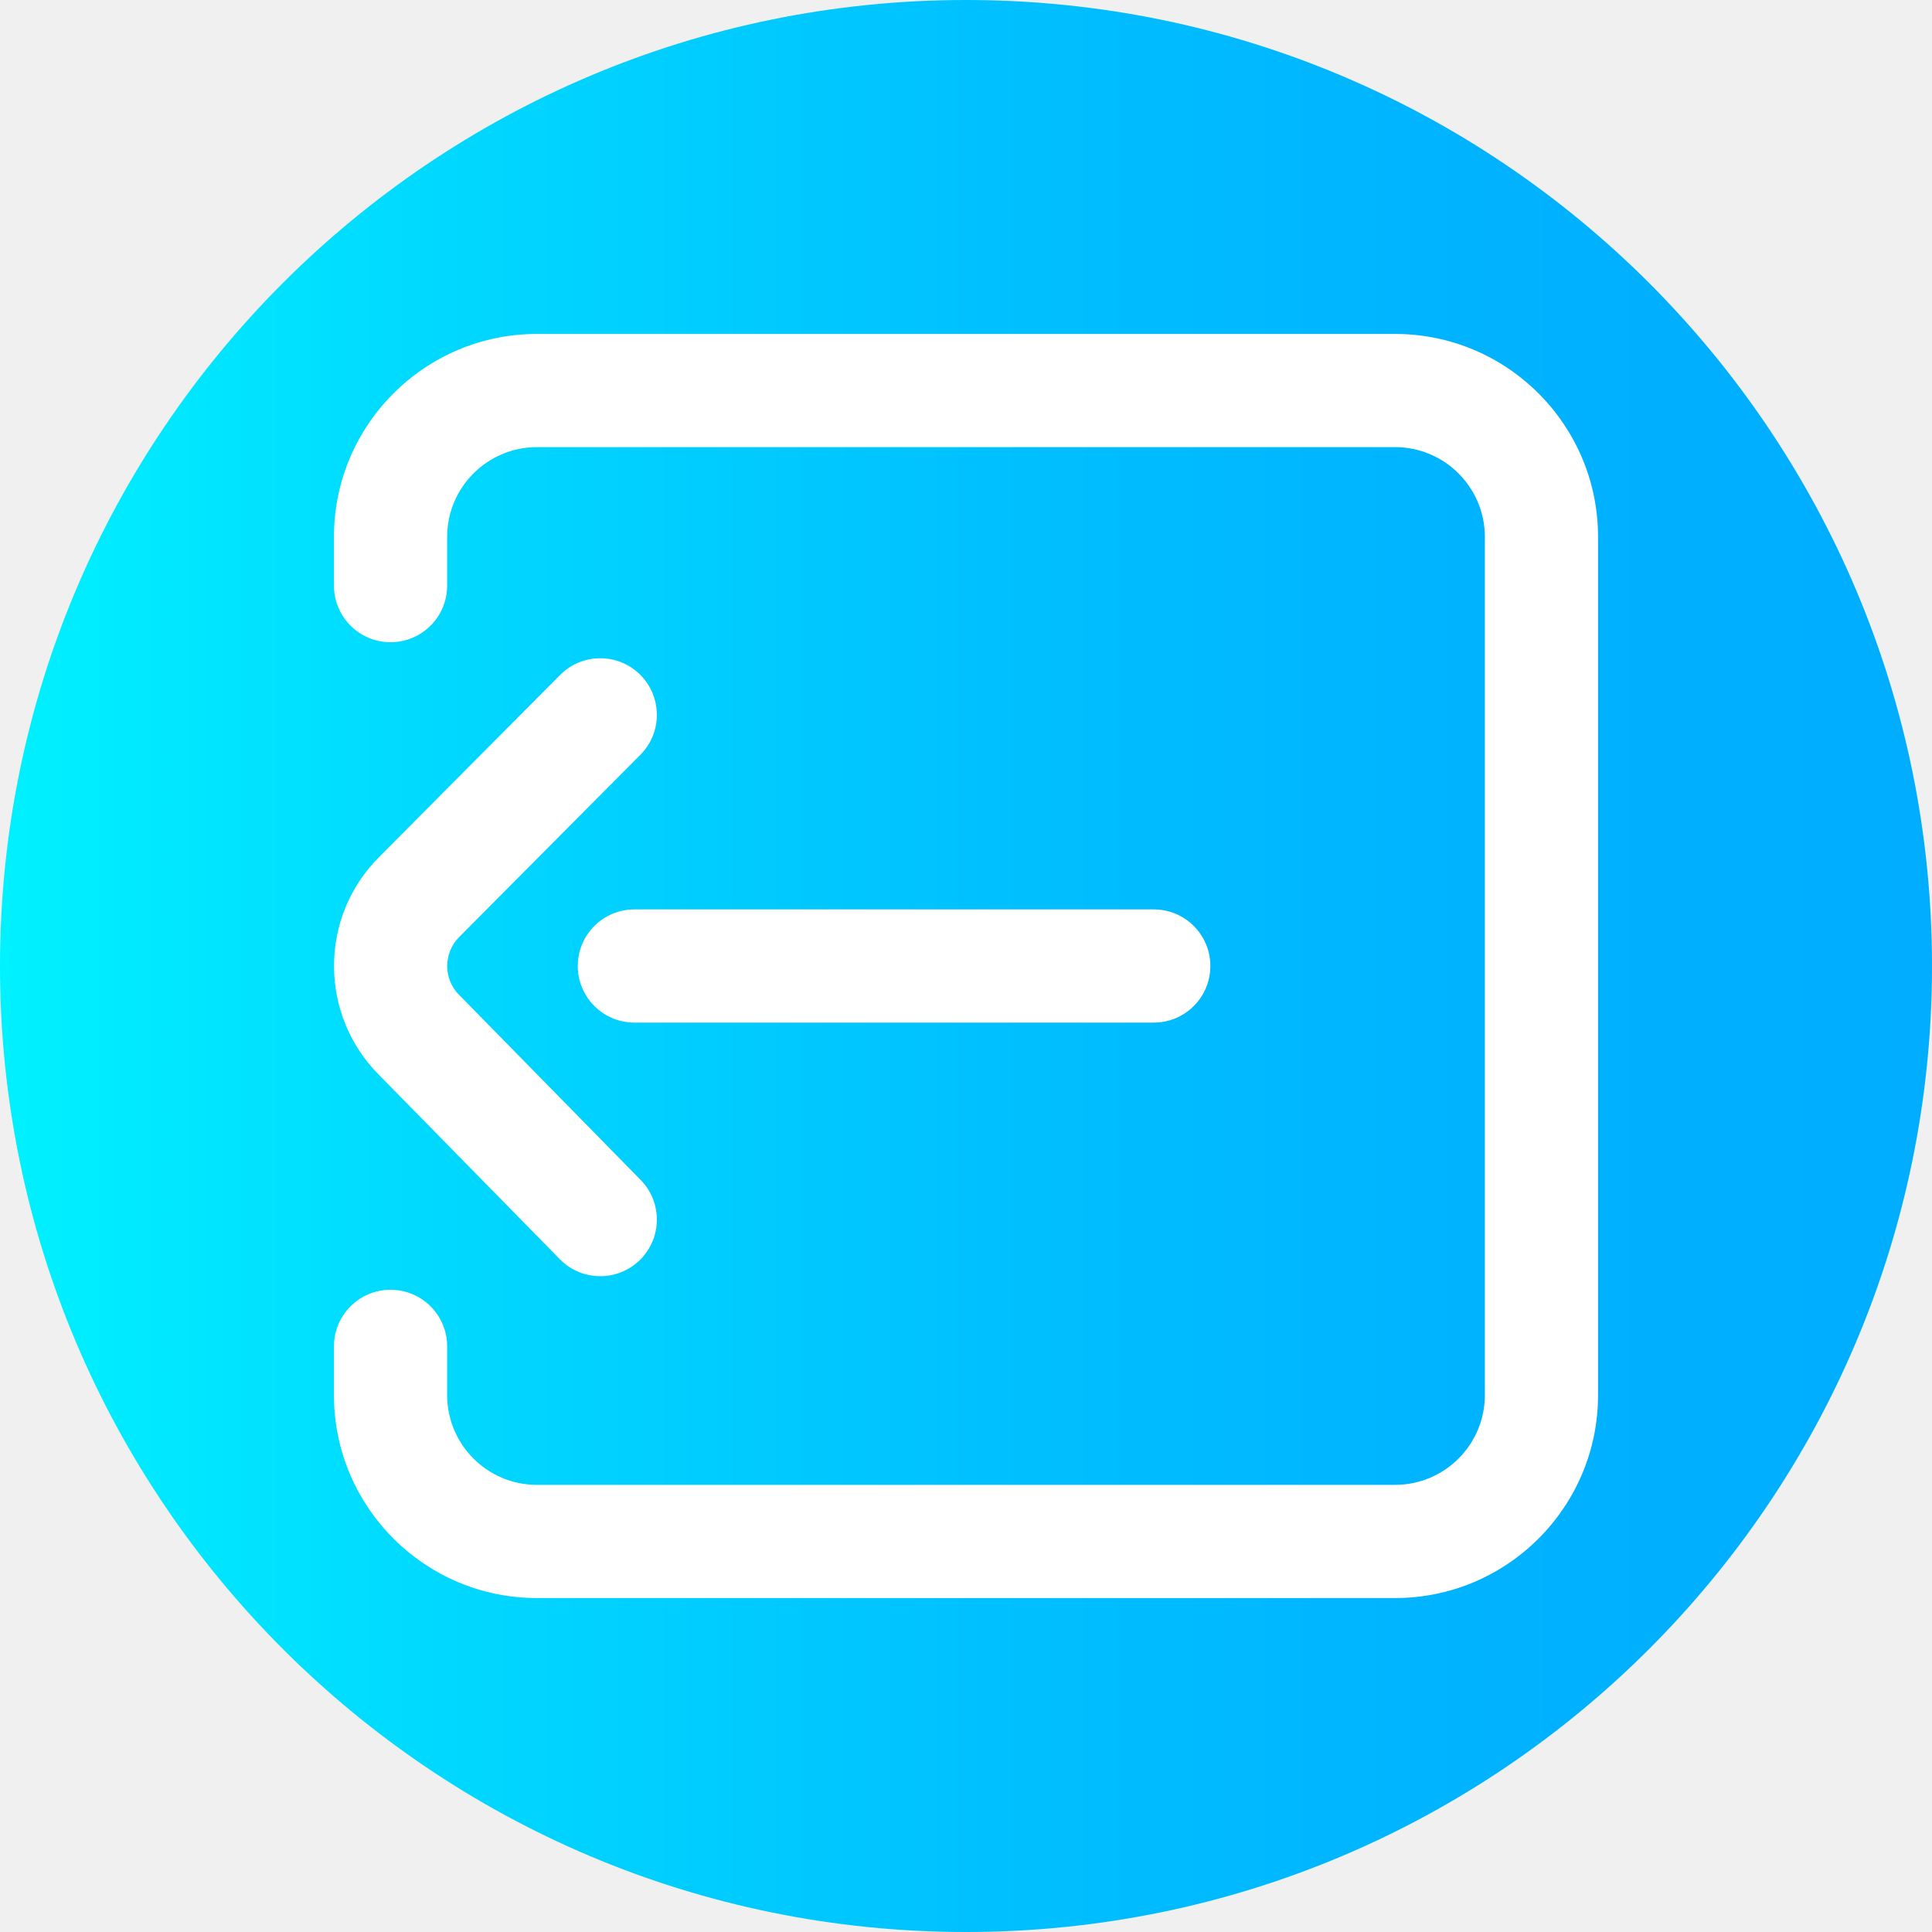
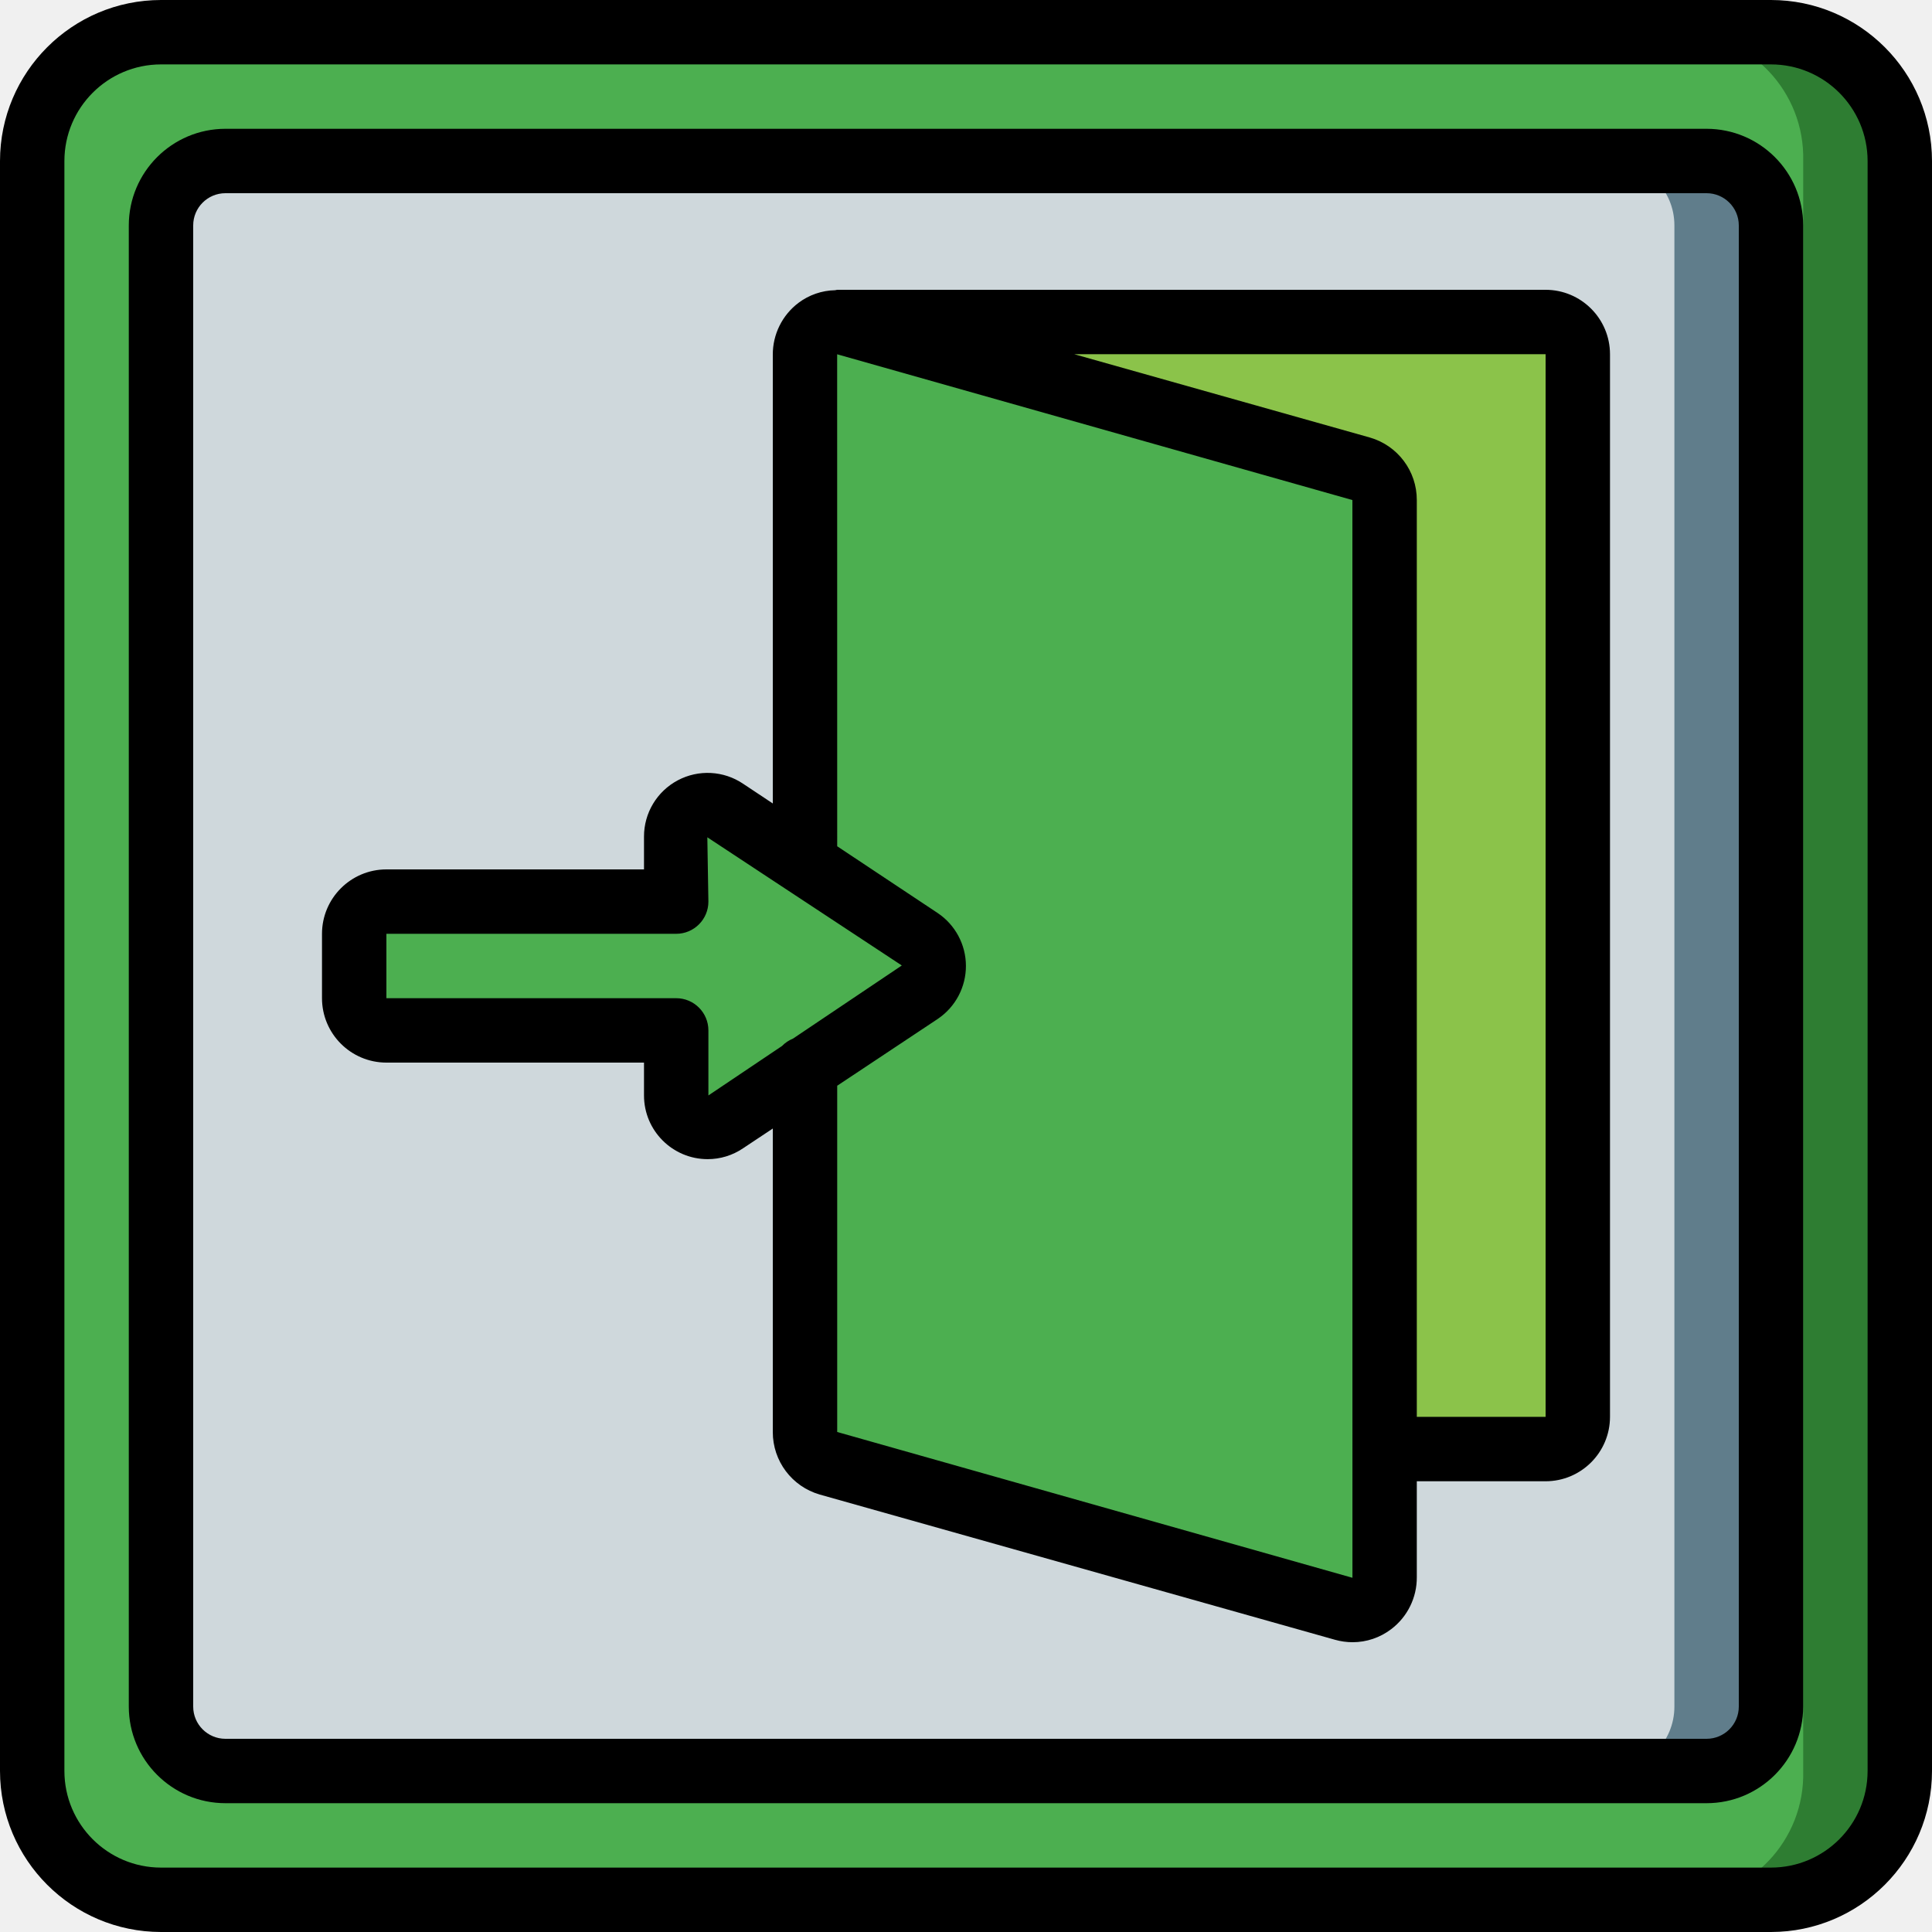
- <svg xmlns="http://www.w3.org/2000/svg" viewBox="0 0 512 512">
-   <linearGradient id="a" gradientTransform="matrix(1 0 0 -1 0 -15158)" gradientUnits="userSpaceOnUse" x1="0" x2="512" y1="-15414" y2="-15414">
-     <stop offset="0" stop-color="#00f1ff" />
-     <stop offset=".231" stop-color="#00d8ff" />
-     <stop offset=".514" stop-color="#00c0ff" />
-     <stop offset=".777" stop-color="#00b2ff" />
-     <stop offset="1" stop-color="#00adff" />
-   </linearGradient>
-   <path d="m512 256c0 141.387-114.613 256-256 256s-256-114.613-256-256 114.613-256 256-256 256 114.613 256 256zm0 0" fill="url(#a)" />
-   <g fill="#fff">
-     <path d="m369.73 423.5h-227.461c-29.648 0-53.77-24.121-53.77-53.77v-12.926c0-8.285 6.715-15 15-15s15 6.715 15 15v12.926c0 13.105 10.664 23.77 23.77 23.77h227.461c13.105 0 23.77-10.664 23.77-23.77v-227.461c0-13.105-10.664-23.77-23.77-23.77h-227.461c-13.105 0-23.77 10.664-23.77 23.77v12.926c0 8.285-6.715 15-15 15s-15-6.715-15-15v-12.926c0-29.648 24.121-53.77 53.77-53.77h227.461c29.648 0 53.77 24.121 53.77 53.77v227.461c0 29.648-24.121 53.77-53.77 53.77zm0 0" />
-     <path d="m159.074 338.203c-3.887 0-7.773-1.5-10.711-4.492l-47.957-48.887c-15.867-15.93-15.848-41.801.059-57.707l47.973-48.25c5.84-5.875 15.336-5.902 21.211-.062 5.875 5.84 5.902 15.34.062 21.215l-48 48.277c-4.262 4.262-4.262 11.145-.031 15.375.035.031.066.066.102.102l48 48.926c5.801 5.914 5.711 15.41-.203 21.211-2.922 2.863-6.715 4.293-10.504 4.293zm0 0" />
-     <path d="m305.758 271h-137.641c-8.281 0-15-6.715-15-15s6.719-15 15-15h137.641c8.281 0 15 6.715 15 15s-6.719 15-15 15zm0 0" />
+ <svg xmlns="http://www.w3.org/2000/svg" version="1.1" id="Capa_1" x="0px" y="0px" viewBox="0 0 512 512" style="enable-background:new 0 0 512 512;" xml:space="preserve">
+   <g>
+     <g transform="translate(0 1)">
+       <path style="fill:#2E7D32;" d="M469.333,7.533H42.667c-9.054-0.003-17.737,3.593-24.139,9.995S8.531,32.613,8.533,41.667v426.667    c-0.002,9.053,3.593,17.737,9.995,24.139s15.085,9.997,24.139,9.995h426.667c9.053,0.002,17.737-3.593,24.139-9.995    s9.997-15.085,9.995-24.139V41.667c0.003-9.054-3.593-17.737-9.995-24.139S478.387,7.531,469.333,7.533z" />
+       <path style="fill:#4CAF50;" d="M445.499,7.533H40.901C22.541,8.029,8.054,23.306,8.533,41.667v426.667    c-0.48,18.361,14.008,33.638,32.368,34.133h404.598c18.36-0.495,32.847-15.773,32.368-34.133V41.667    C478.346,23.306,463.859,8.029,445.499,7.533z" />
+       <path style="fill:#607D8B;" d="M469.333,58.733v392.533c0,9.426-7.641,17.067-17.067,17.067H59.733    c-9.426,0-17.067-7.641-17.067-17.067V58.733c0-9.426,7.641-17.067,17.067-17.067h392.533    C461.692,41.667,469.333,49.308,469.333,58.733z" />
+       <path style="fill:#CFD8DC;" d="M443.733,58.733v392.533c0,9.426-7.641,17.067-17.067,17.067H59.733    c-9.426,0-17.067-7.641-17.067-17.067V58.733c0-9.426,7.641-17.067,17.067-17.067h366.933    C436.092,41.667,443.733,49.308,443.733,58.733z" />
+       <path style="fill:#8BC34A;" d="M366.933,383.016H409.6c4.707-0.014,8.52-3.826,8.533-8.533V92.867    c-0.014-4.707-3.826-8.52-8.533-8.533H221.867" />
+       <g>
+         <path style="fill:#4CAF50;" d="M213.333,282.136v96.358c-0.034,3.869,2.513,7.287,6.229,8.363l136.533,38.485     c2.596,0.724,5.381,0.18,7.514-1.466c2.133-1.646,3.365-4.203,3.323-6.897V131.523c0.034-3.869-2.513-7.287-6.229-8.363     L224.171,84.675c-2.596-0.724-5.381-0.18-7.514,1.466c-2.133,1.646-3.365,4.203-3.323,6.897v134.827" />
+         <path style="fill:#4CAF50;" d="M243.797,261.912l-51.627,34.304c-2.552,1.724-5.848,1.896-8.566,0.448s-4.413-4.28-4.405-7.36     v-17.237h-76.8c-4.713,0-8.533-3.82-8.533-8.533v-17.067c0-4.713,3.821-8.533,8.533-8.533h76.8v-17.237     c-0.008-3.08,1.687-5.911,4.405-7.36c2.718-1.448,6.014-1.276,8.566,0.448l51.627,34.304c2.283,1.56,3.648,4.147,3.648,6.912     S246.08,260.352,243.797,261.912z" />
+       </g>
+     </g>
+     <g>
+       <path d="M469.333,0H42.667C19.114,0.028,0.028,19.114,0,42.667v426.667C0.028,492.886,19.114,511.972,42.667,512h426.667    c23.553-0.028,42.639-19.114,42.667-42.667V42.667C511.972,19.114,492.886,0.028,469.333,0z M494.933,469.333    c-0.015,14.132-11.468,25.585-25.6,25.6H42.667c-14.132-0.015-25.585-11.468-25.6-25.6V42.667    c0.015-14.132,11.468-25.585,25.6-25.6h426.667c14.132,0.015,25.585,11.468,25.6,25.6V469.333z" />
+       <path d="M452.267,34.133H59.733c-14.132,0.015-25.585,11.468-25.6,25.6v392.533c0.015,14.132,11.468,25.585,25.6,25.6h392.533    c14.132-0.015,25.585-11.468,25.6-25.6V59.733C477.851,45.601,466.399,34.149,452.267,34.133z M460.8,452.267    c-0.006,4.71-3.823,8.527-8.533,8.533H59.733c-4.71-0.006-8.527-3.823-8.533-8.533V59.733c0.006-4.71,3.823-8.527,8.533-8.533    h392.533c4.71,0.006,8.527,3.823,8.533,8.533V452.267z" />
+       <path d="M409.6,76.8H221.867c-0.189,0-0.347,0.096-0.533,0.108c-3.517,0.067-6.923,1.241-9.734,3.355    c-4.314,3.261-6.835,8.367-6.8,13.775V212.93l-7.846-5.214c-5.167-3.494-11.842-3.847-17.349-0.918    c-5.507,2.929-8.946,8.66-8.938,14.898v8.704H102.4c-9.422,0.009-17.057,7.645-17.067,17.067v17.067    c0.009,9.422,7.645,17.057,17.067,17.067h68.267v8.704c0,9.32,7.551,16.877,16.87,16.883c3.334,0.004,6.593-0.994,9.354-2.862    l7.909-5.255v80.422c-0.021,7.686,5.059,14.453,12.446,16.579l136.538,38.483c1.52,0.431,3.091,0.649,4.671,0.65    c3.69-0.001,7.278-1.213,10.213-3.45c4.314-3.261,6.835-8.367,6.8-13.775V392.55H409.6c9.422-0.009,17.057-7.645,17.067-17.067    V93.867C426.657,84.445,419.022,76.809,409.6,76.8z M187.733,290.304v-17.237c0-4.713-3.82-8.533-8.533-8.533h-76.8v-17.067h76.8    c4.713,0,8.533-3.821,8.533-8.533l-0.283-17.042l51.537,33.971l-28.851,19.388c-1.092,0.442-2.08,1.105-2.901,1.949    L187.733,290.304z M221.867,379.492v-91.762l26.65-17.708l0.096-0.067c4.627-3.161,7.386-8.41,7.367-14.013    c-0.019-5.603-2.814-10.833-7.462-13.962l-26.651-17.709l-0.012-130.383L358.4,132.521l0.011,251.441l-0.011,0.055l0.011,0.055    l0.002,34.058L221.867,379.492z M409.6,375.484h-34.133V132.521c0.019-7.685-5.061-14.45-12.446-16.575l-78.336-22.079H409.6    V375.484z" />
+     </g>
  </g>
+   <g>
+ </g>
+   <g>
+ </g>
+   <g>
+ </g>
+   <g>
+ </g>
+   <g>
+ </g>
+   <g>
+ </g>
+   <g>
+ </g>
+   <g>
+ </g>
+   <g>
+ </g>
+   <g>
+ </g>
+   <g>
+ </g>
+   <g>
+ </g>
+   <g>
+ </g>
+   <g>
+ </g>
+   <g>
+ </g>
</svg>
